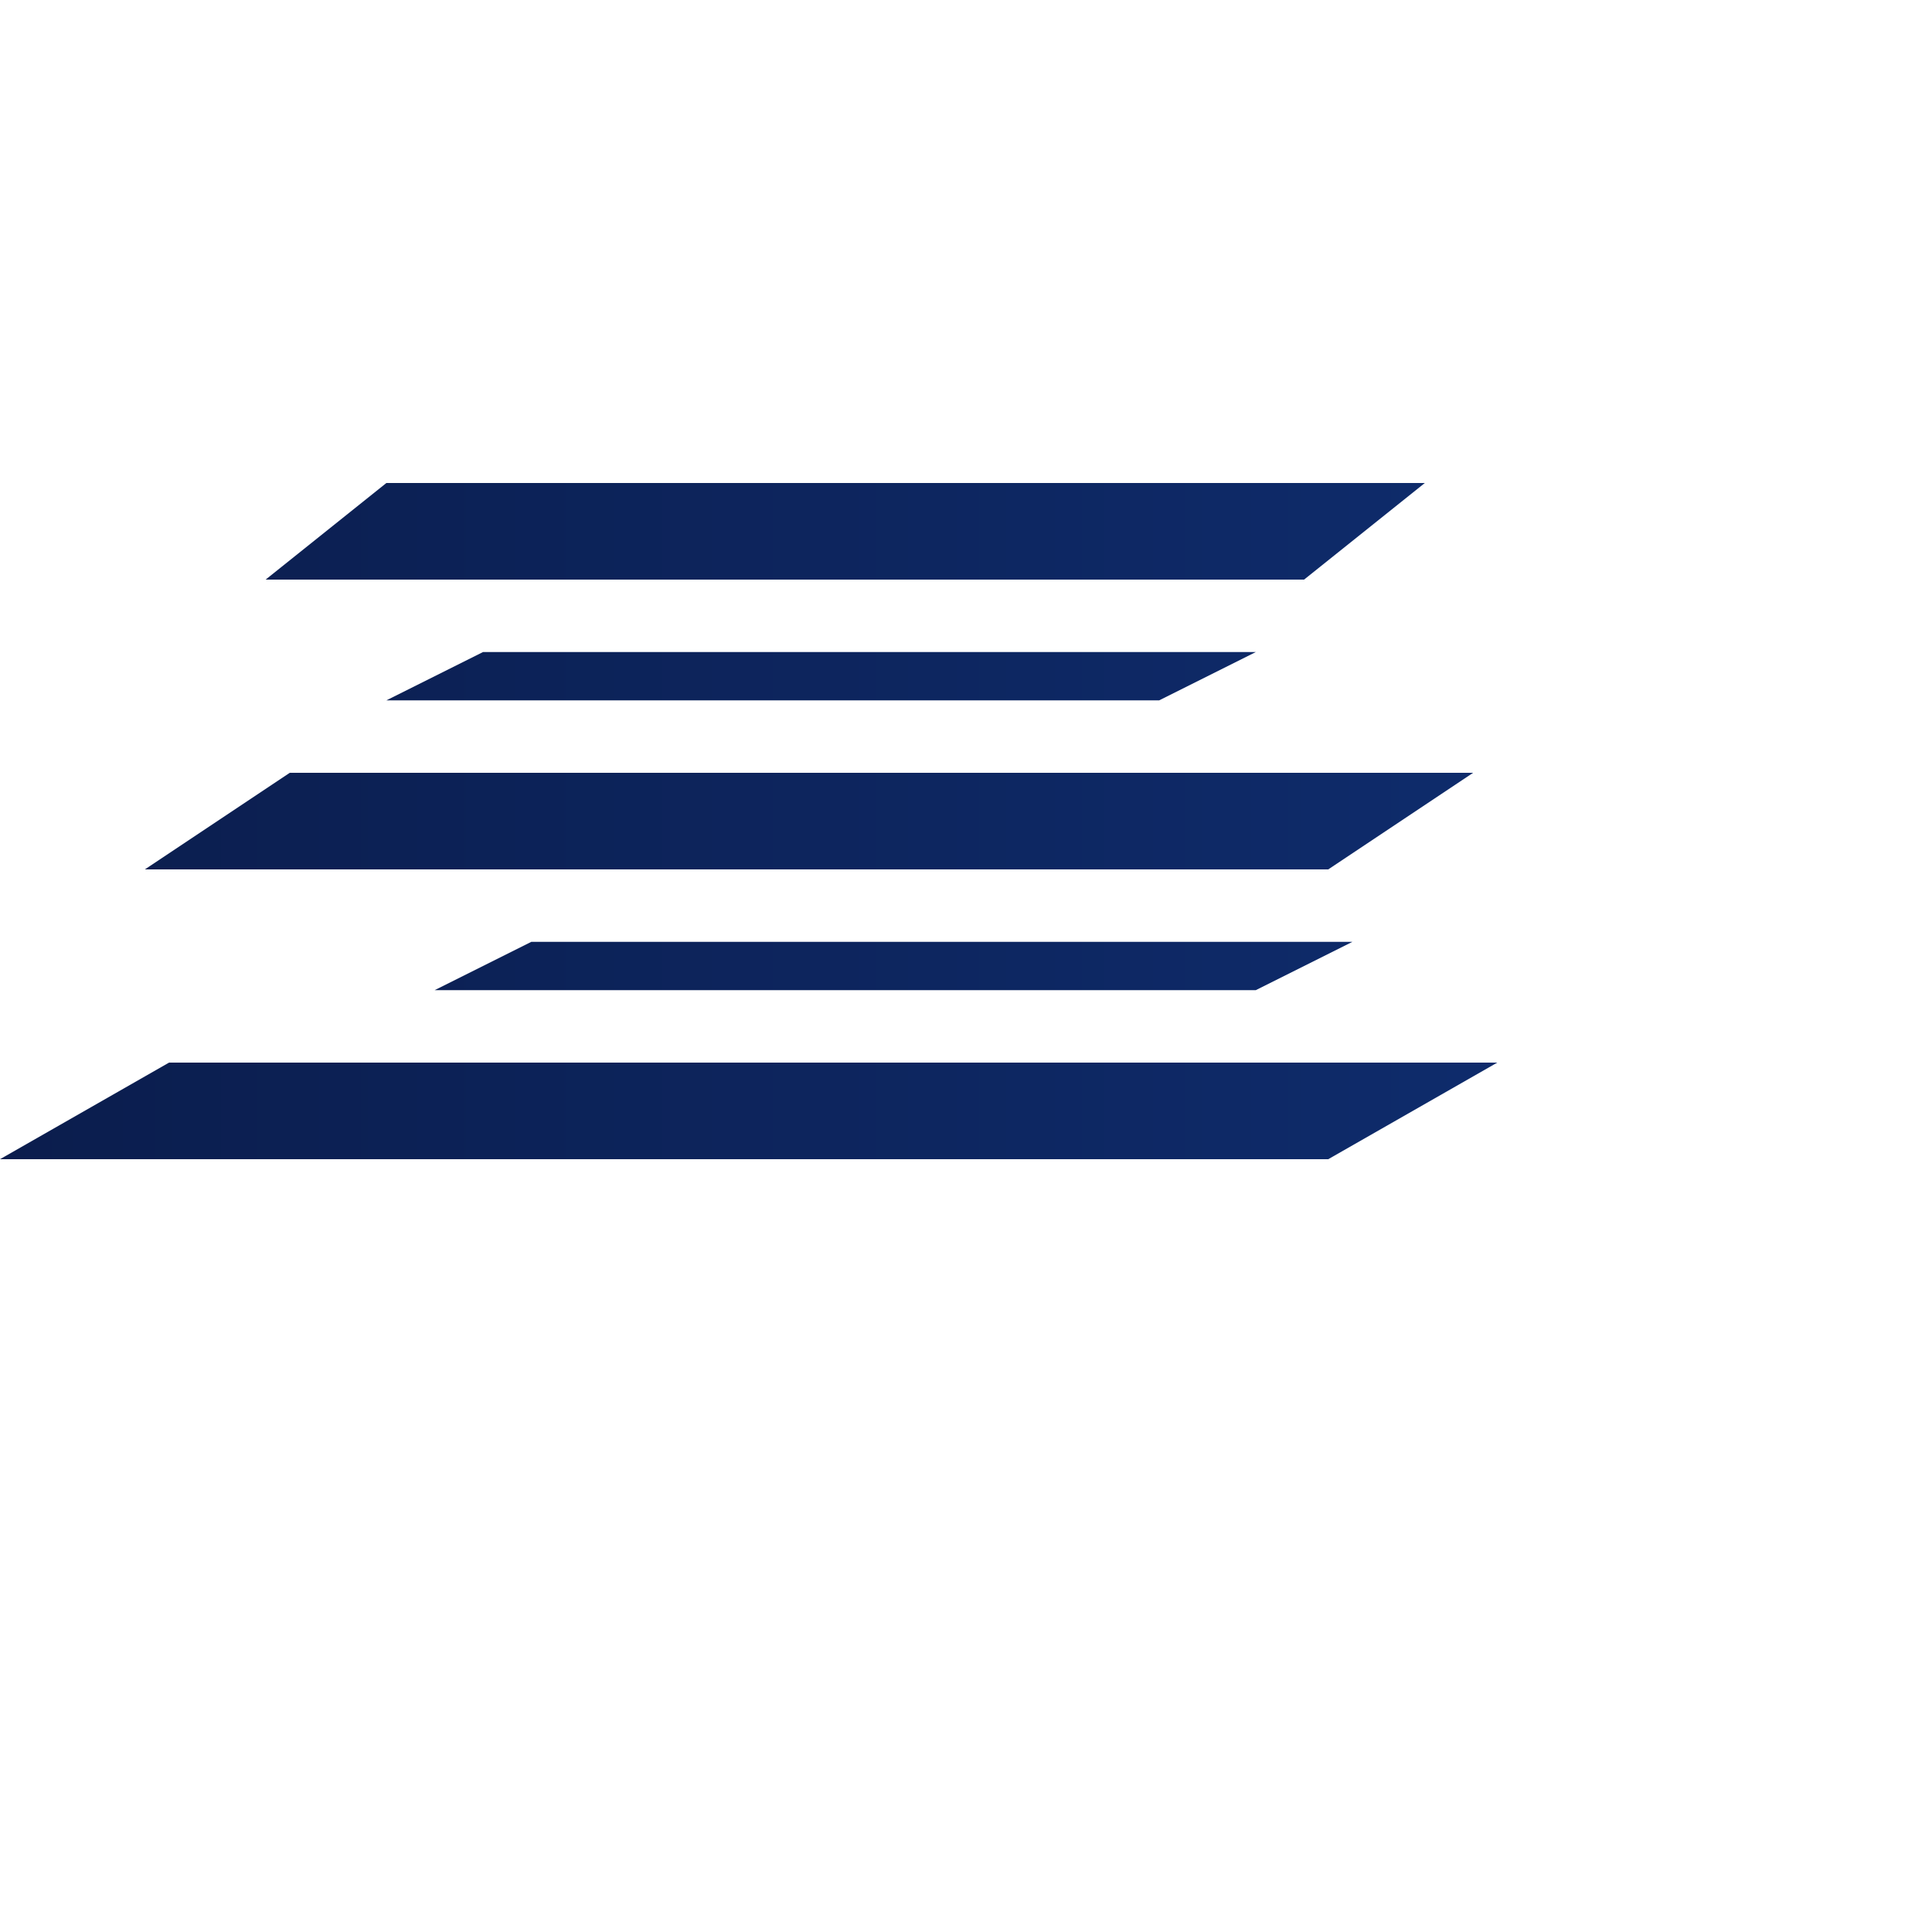
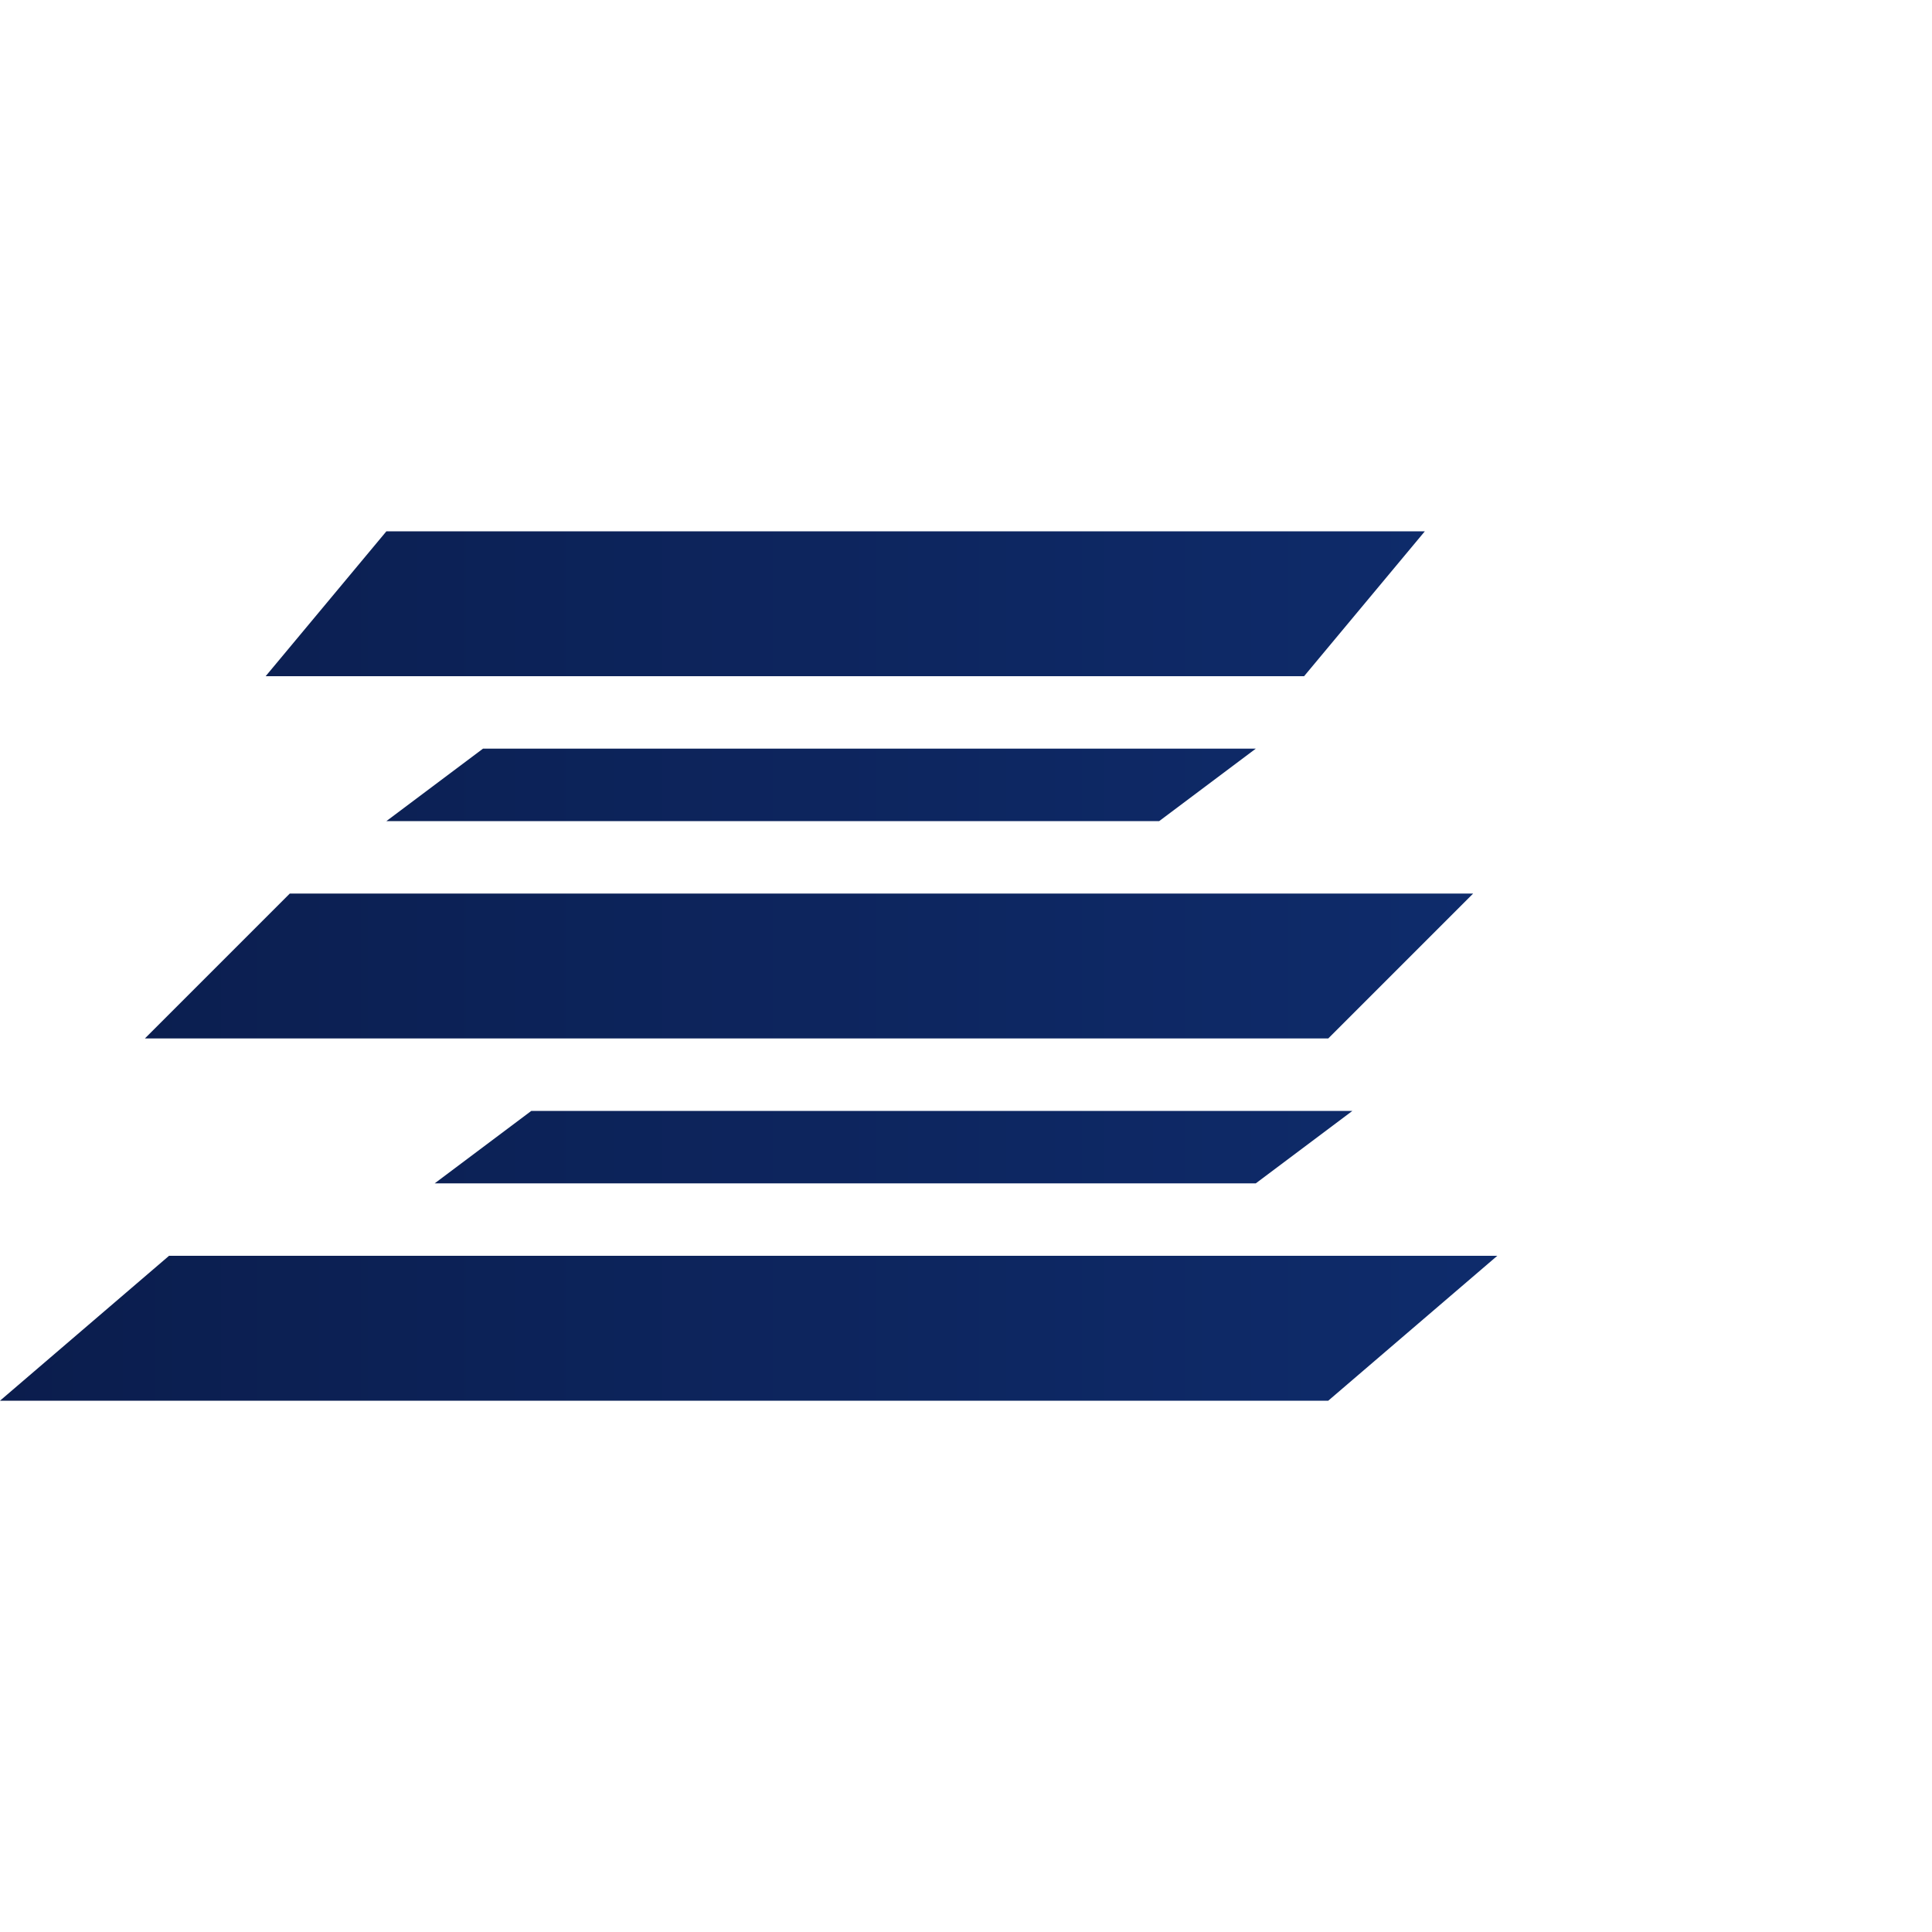
<svg xmlns="http://www.w3.org/2000/svg" viewBox="0 0 512 512" fill="none">
  <defs>
    <linearGradient id="shift-blue" x1="0" y1="0" x2="512" y2="0" gradientUnits="userSpaceOnUse">
      <stop offset="0" stop-color="#0B1D4D" />
      <stop offset="0.5" stop-color="#123B8C" />
      <stop offset="1" stop-color="#1B4DB5" />
    </linearGradient>
  </defs>
  <g fill="url(#shift-blue)" transform="translate(0 64) scale(3.2)">
-     <path d="M32 20h86l-10 8H22z" />
-     <path d="M40 34h64l-8 4H32z" />
-     <path d="M24 44h98l-12 8H12z" />
-     <path d="M44 58h68l-8 4H36z" />
-     <path d="M14 68h110l-14 8H0z" />
+     <path d="M32 24h86l-10 12H22z" />
+     <path d="M40 42h64l-8 6H32z" />
+     <path d="M24 54h98l-12 12H12z" />
+     <path d="M44 72h68l-8 6H36z" />
+     <path d="M14 84h110l-14 12H0z" />
  </g>
</svg>
